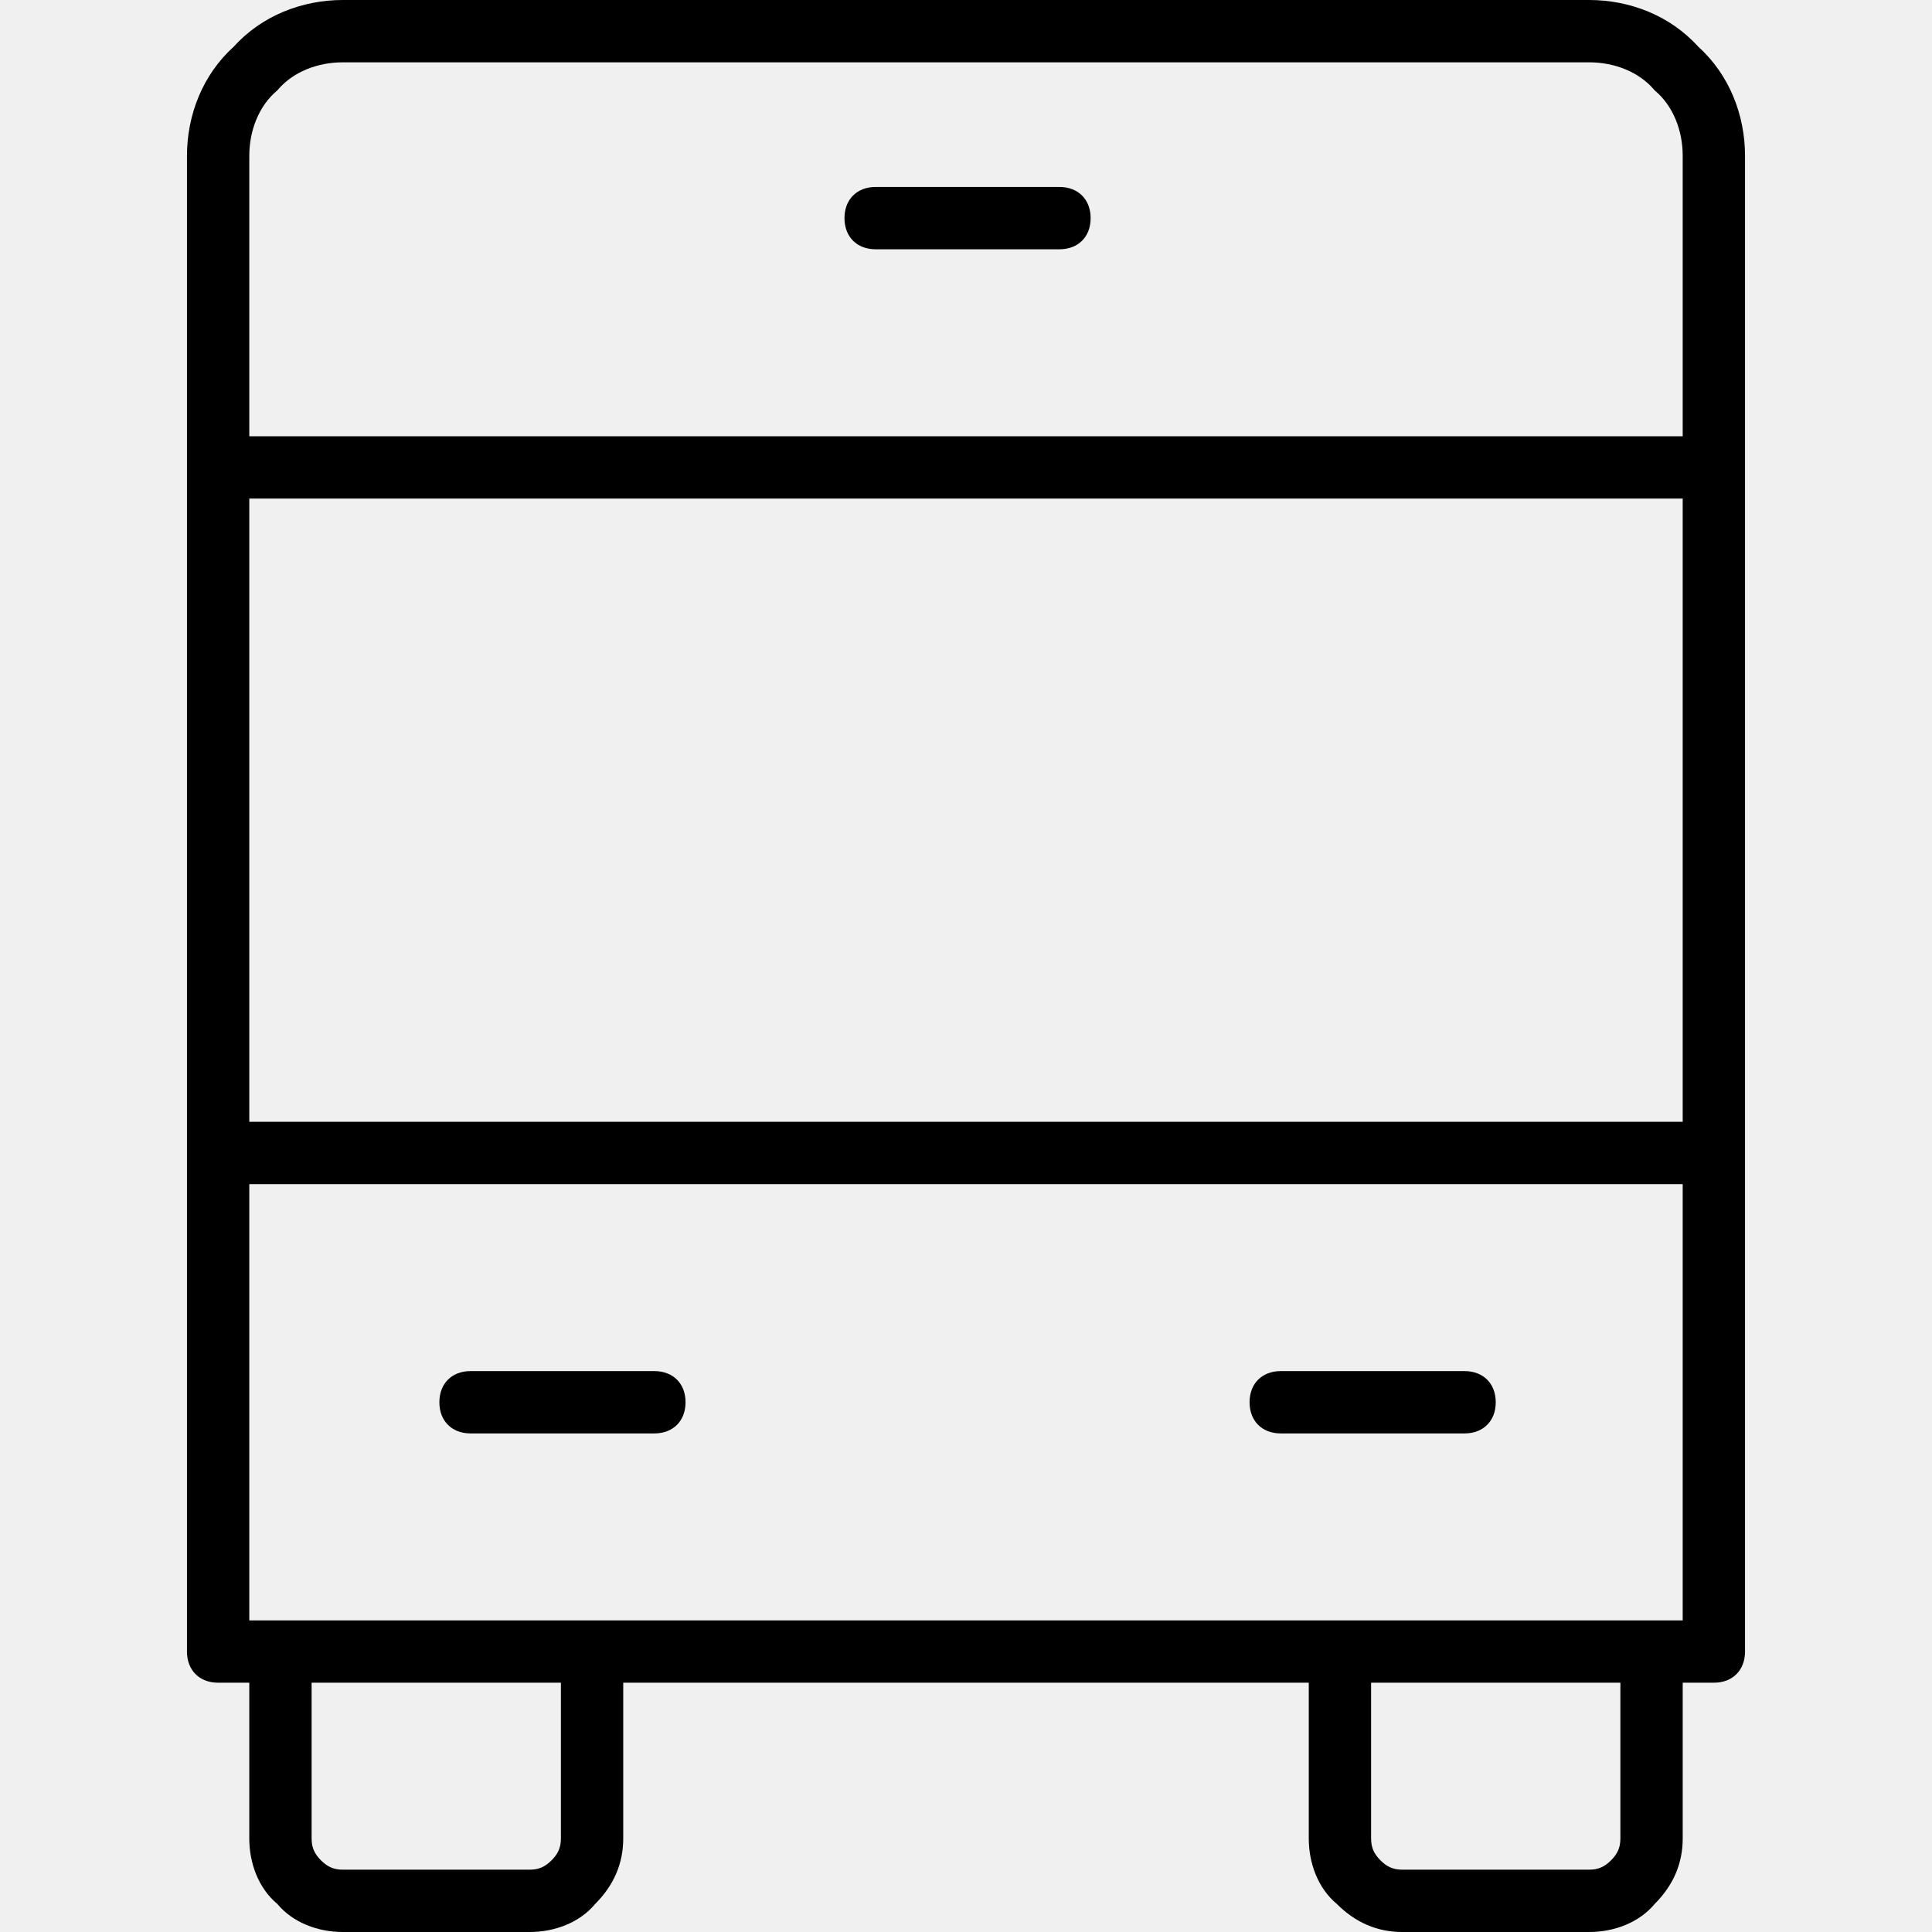
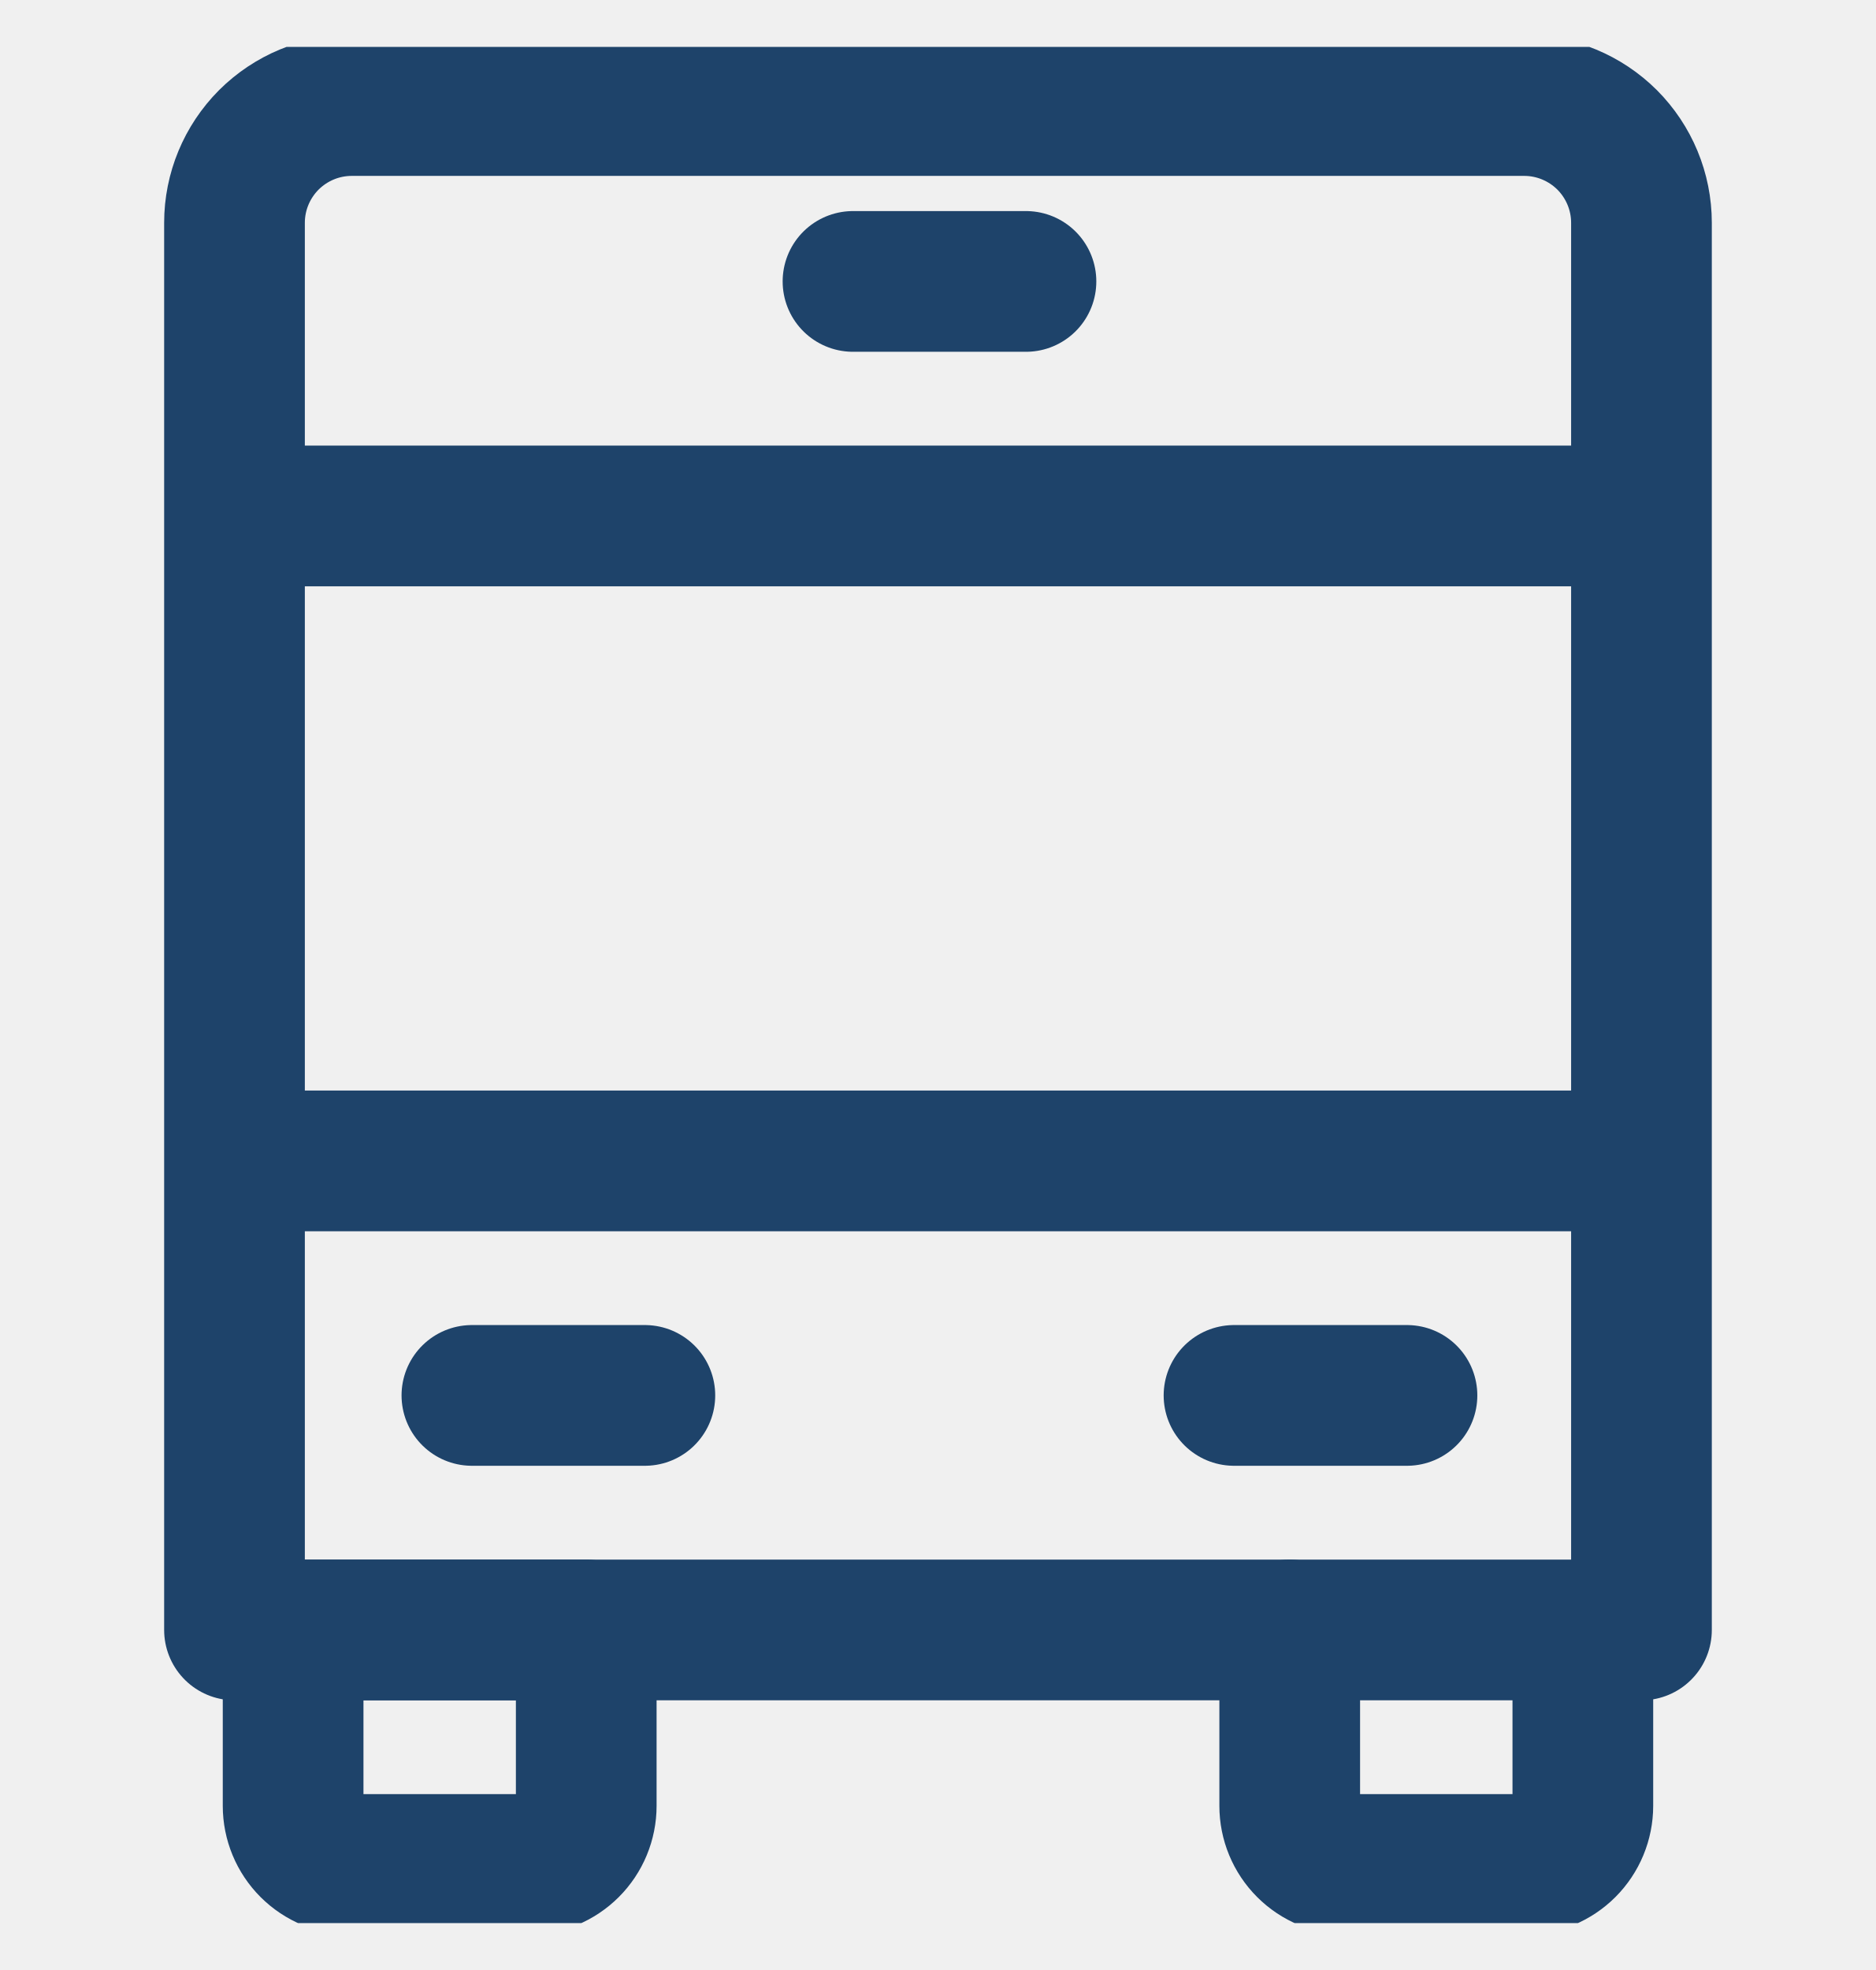
- <svg xmlns="http://www.w3.org/2000/svg" viewBox="0 0 62 62">
-   <path d="m34 6h-5.9c-.6 0-1 .4-1 1s.4 1 1 1h5.9c.6 0 1-.4 1-1s-.4-1-1-1zm7.1 40h5.9c.6 0 1-.4 1-1s-.4-1-1-1h-5.9c-.6 0-1 .4-1 1s.4 1 1 1zm-26 0h5.9c.6 0 1-.4 1-1s-.4-1-1-1h-5.9c-.6 0-1 .4-1 1s.4 1 1 1z" />
-   <path d="m54.5 1.5c-.9-1-2.2-1.5-3.5-1.5h-40c-1.3 0-2.6.5-3.5 1.5-1 .9-1.5 2.2-1.5 3.5v48c0 .6.4 1 1 1h1v5c0 .8.3 1.6.9 2.1.5.6 1.3.9 2.1.9h6c.8 0 1.6-.3 2.1-.9.6-.6.9-1.3.9-2.1v-5h22v5c0 .8.3 1.6.9 2.1.6.6 1.3.9 2.1.9h6c.8 0 1.6-.3 2.1-.9.6-.6.9-1.3.9-2.1v-5h1c.6 0 1-.4 1-1v-48c0-1.3-.5-2.6-1.5-3.5zm-36.5 57.5c0 .3-.1.5-.3.7s-.4.3-.7.3h-6c-.3 0-.5-.1-.7-.3s-.3-.4-.3-.7v-5h8zm34 0c0 .3-.1.5-.3.7s-.4.3-.7.3h-6c-.3 0-.5-.1-.7-.3s-.3-.4-.3-.7v-5h8zm2-7h-46v-14h46zm0-16h-46v-20h46zm0-22h-46v-9c0-.8.3-1.6.9-2.1.5-.6 1.3-.9 2.1-.9h40c.8 0 1.6.3 2.1.9.6.5.9 1.3.9 2.1z" />
+ <svg xmlns="http://www.w3.org/2000/svg" width="20" height="21" viewBox="0 0 20 21" fill="none">
+   <g clip-path="url(#clip0)">
+     <path d="M16.875 17.375V19.25C16.875 19.416 16.809 19.575 16.692 19.692C16.575 19.809 16.416 19.875 16.25 19.875H14.375C14.209 19.875 14.05 19.809 13.933 19.692C13.816 19.575 13.75 19.416 13.75 19.25V17.375M9.094 3H10.938H9.094ZM6.25 17.375V19.25C6.25 19.416 6.184 19.575 6.067 19.692C5.95 19.809 5.791 19.875 5.625 19.875H3.75C3.584 19.875 3.425 19.809 3.308 19.692C3.191 19.575 3.125 19.416 3.125 19.25V17.375H6.25Z" stroke="#1E436A" stroke-width="1.5" stroke-linecap="round" stroke-linejoin="round" />
+     <path d="M5.031 14.875H6.875H5.031ZM13.156 14.875H15H13.156ZM2.5 5.5H17.5H2.5ZM2.5 12.375H17.5H2.5ZM17.5 17.375V2.375C17.5 2.043 17.368 1.726 17.134 1.491C16.899 1.257 16.581 1.125 16.25 1.125H3.75C3.418 1.125 3.101 1.257 2.866 1.491C2.632 1.726 2.5 2.043 2.5 2.375V17.375H17.5Z" stroke="#1E436A" stroke-width="1.5" stroke-linecap="round" stroke-linejoin="round" />
+   </g>
+   <defs>
+     <clipPath id="clip0">
+       <rect width="20" height="20" fill="white" transform="translate(0 0.5)" />
+     </clipPath>
+   </defs>
</svg>
